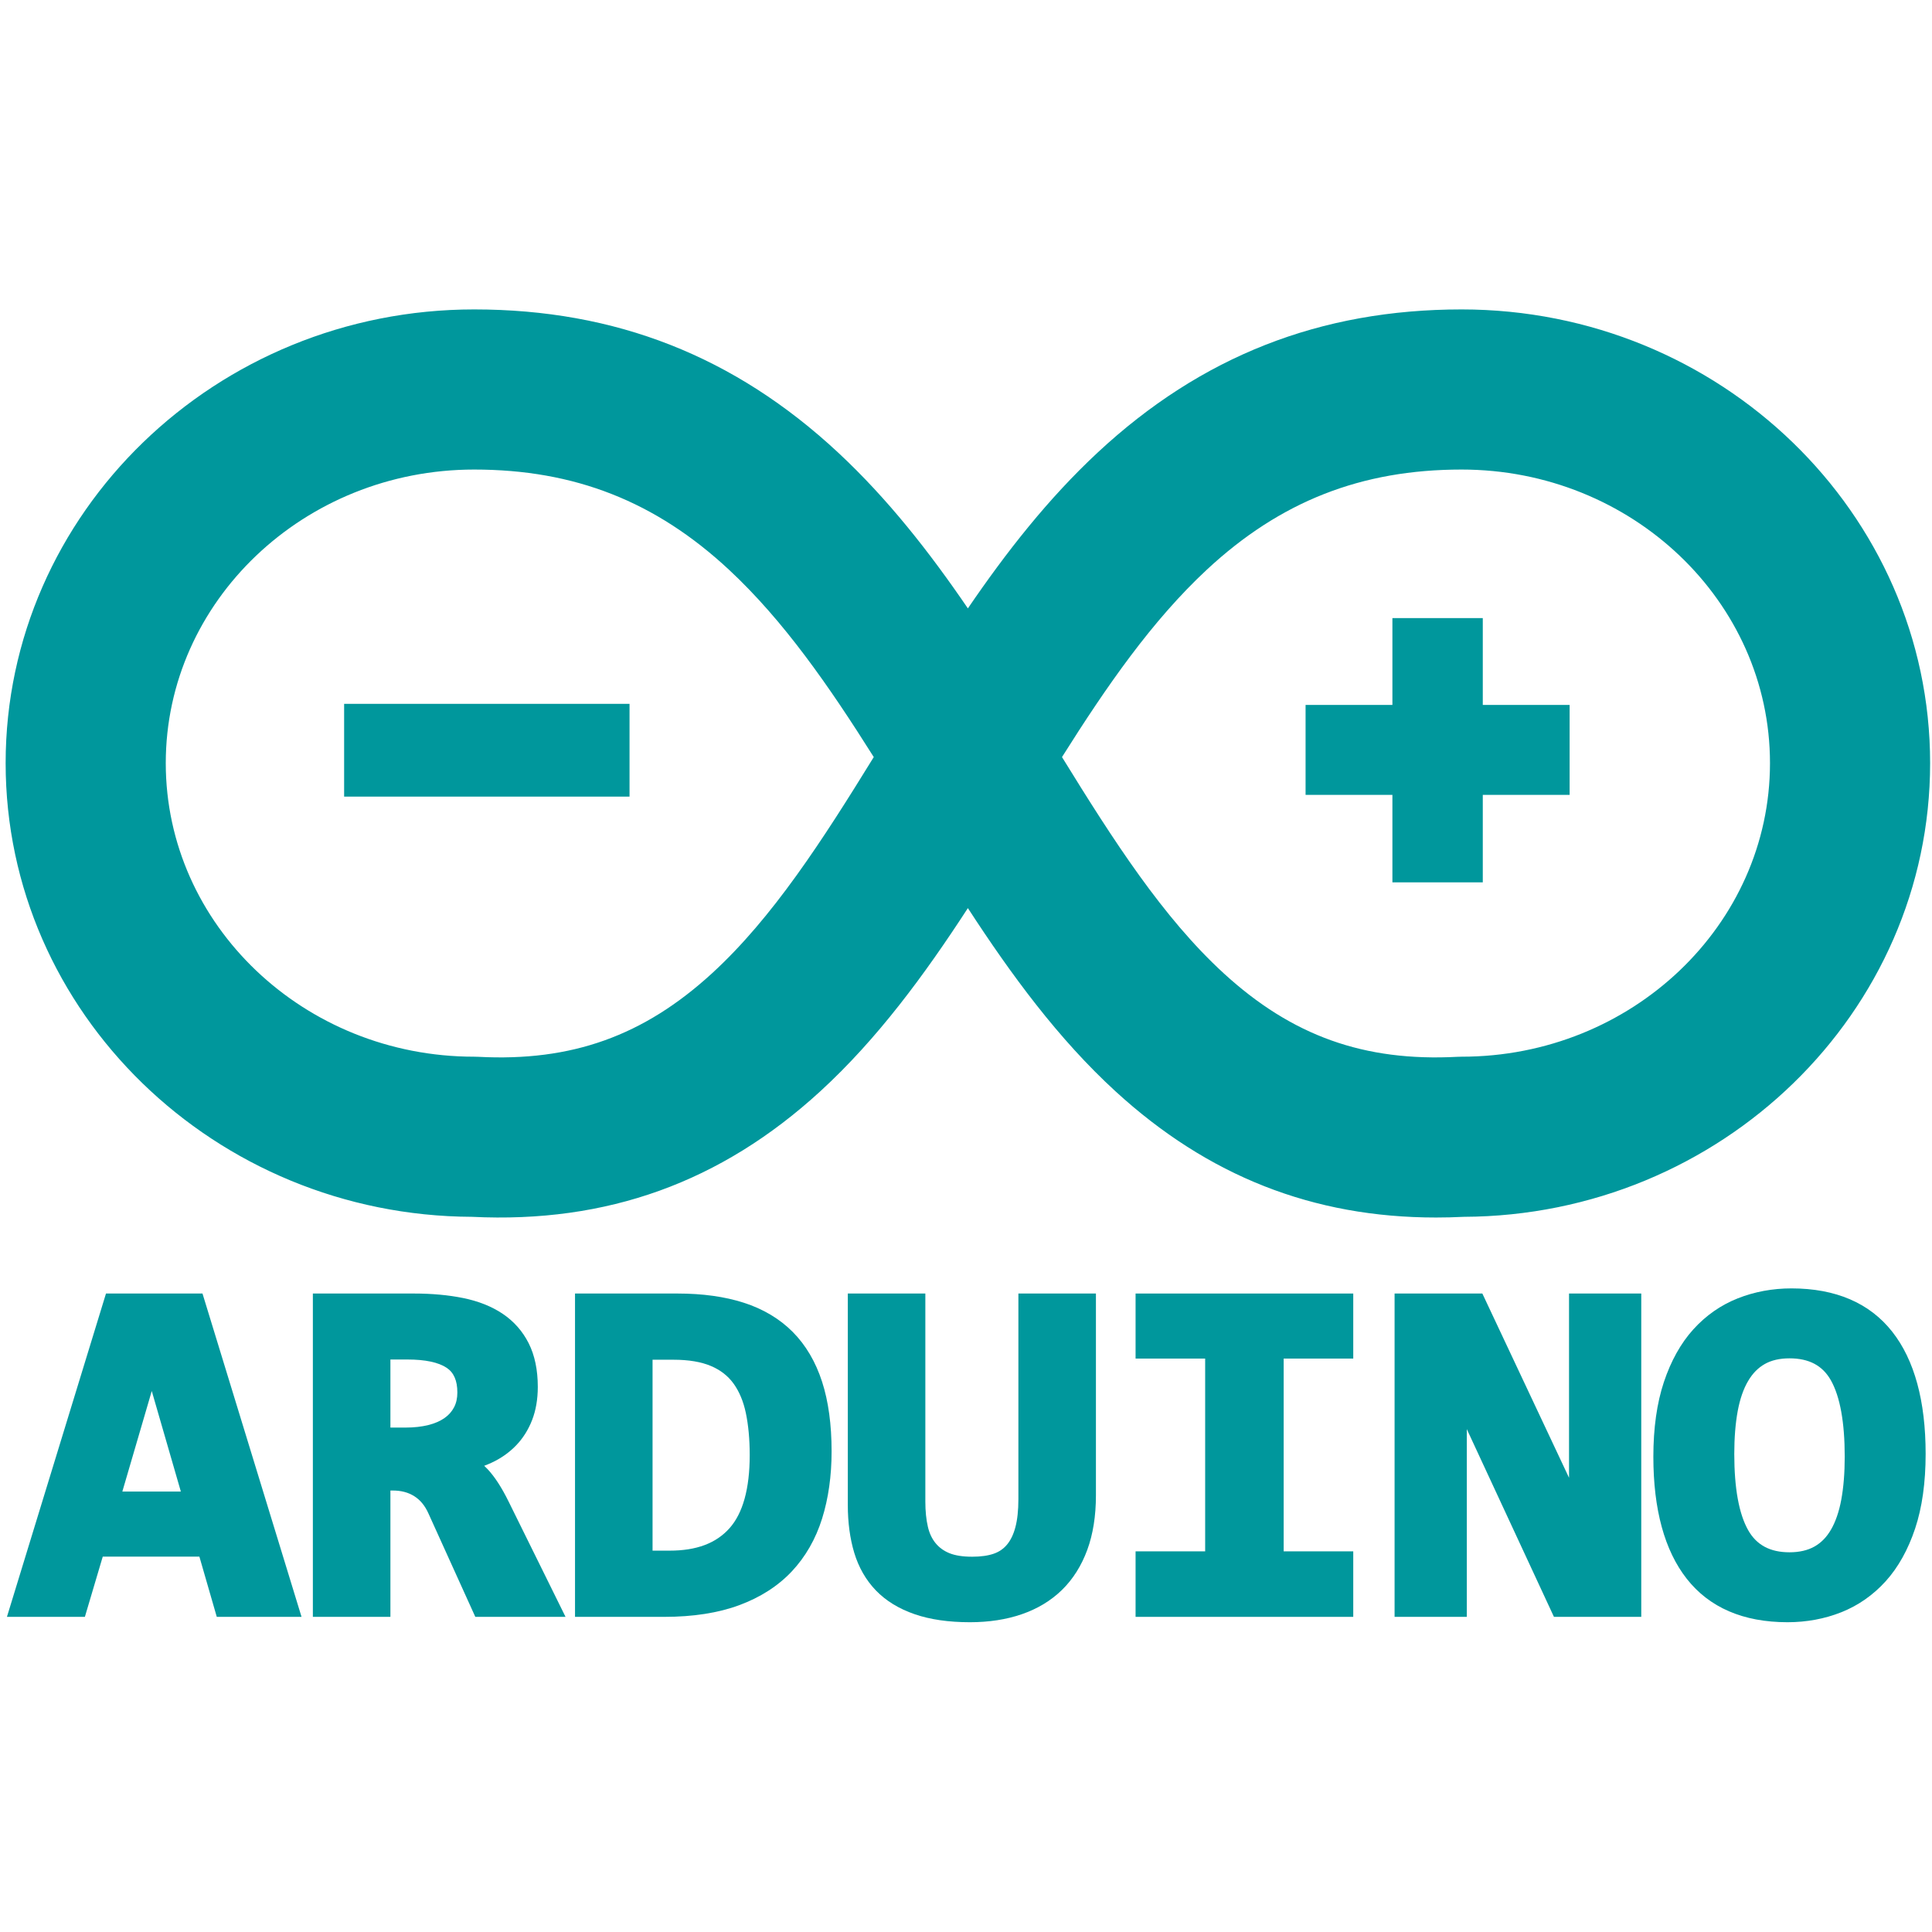
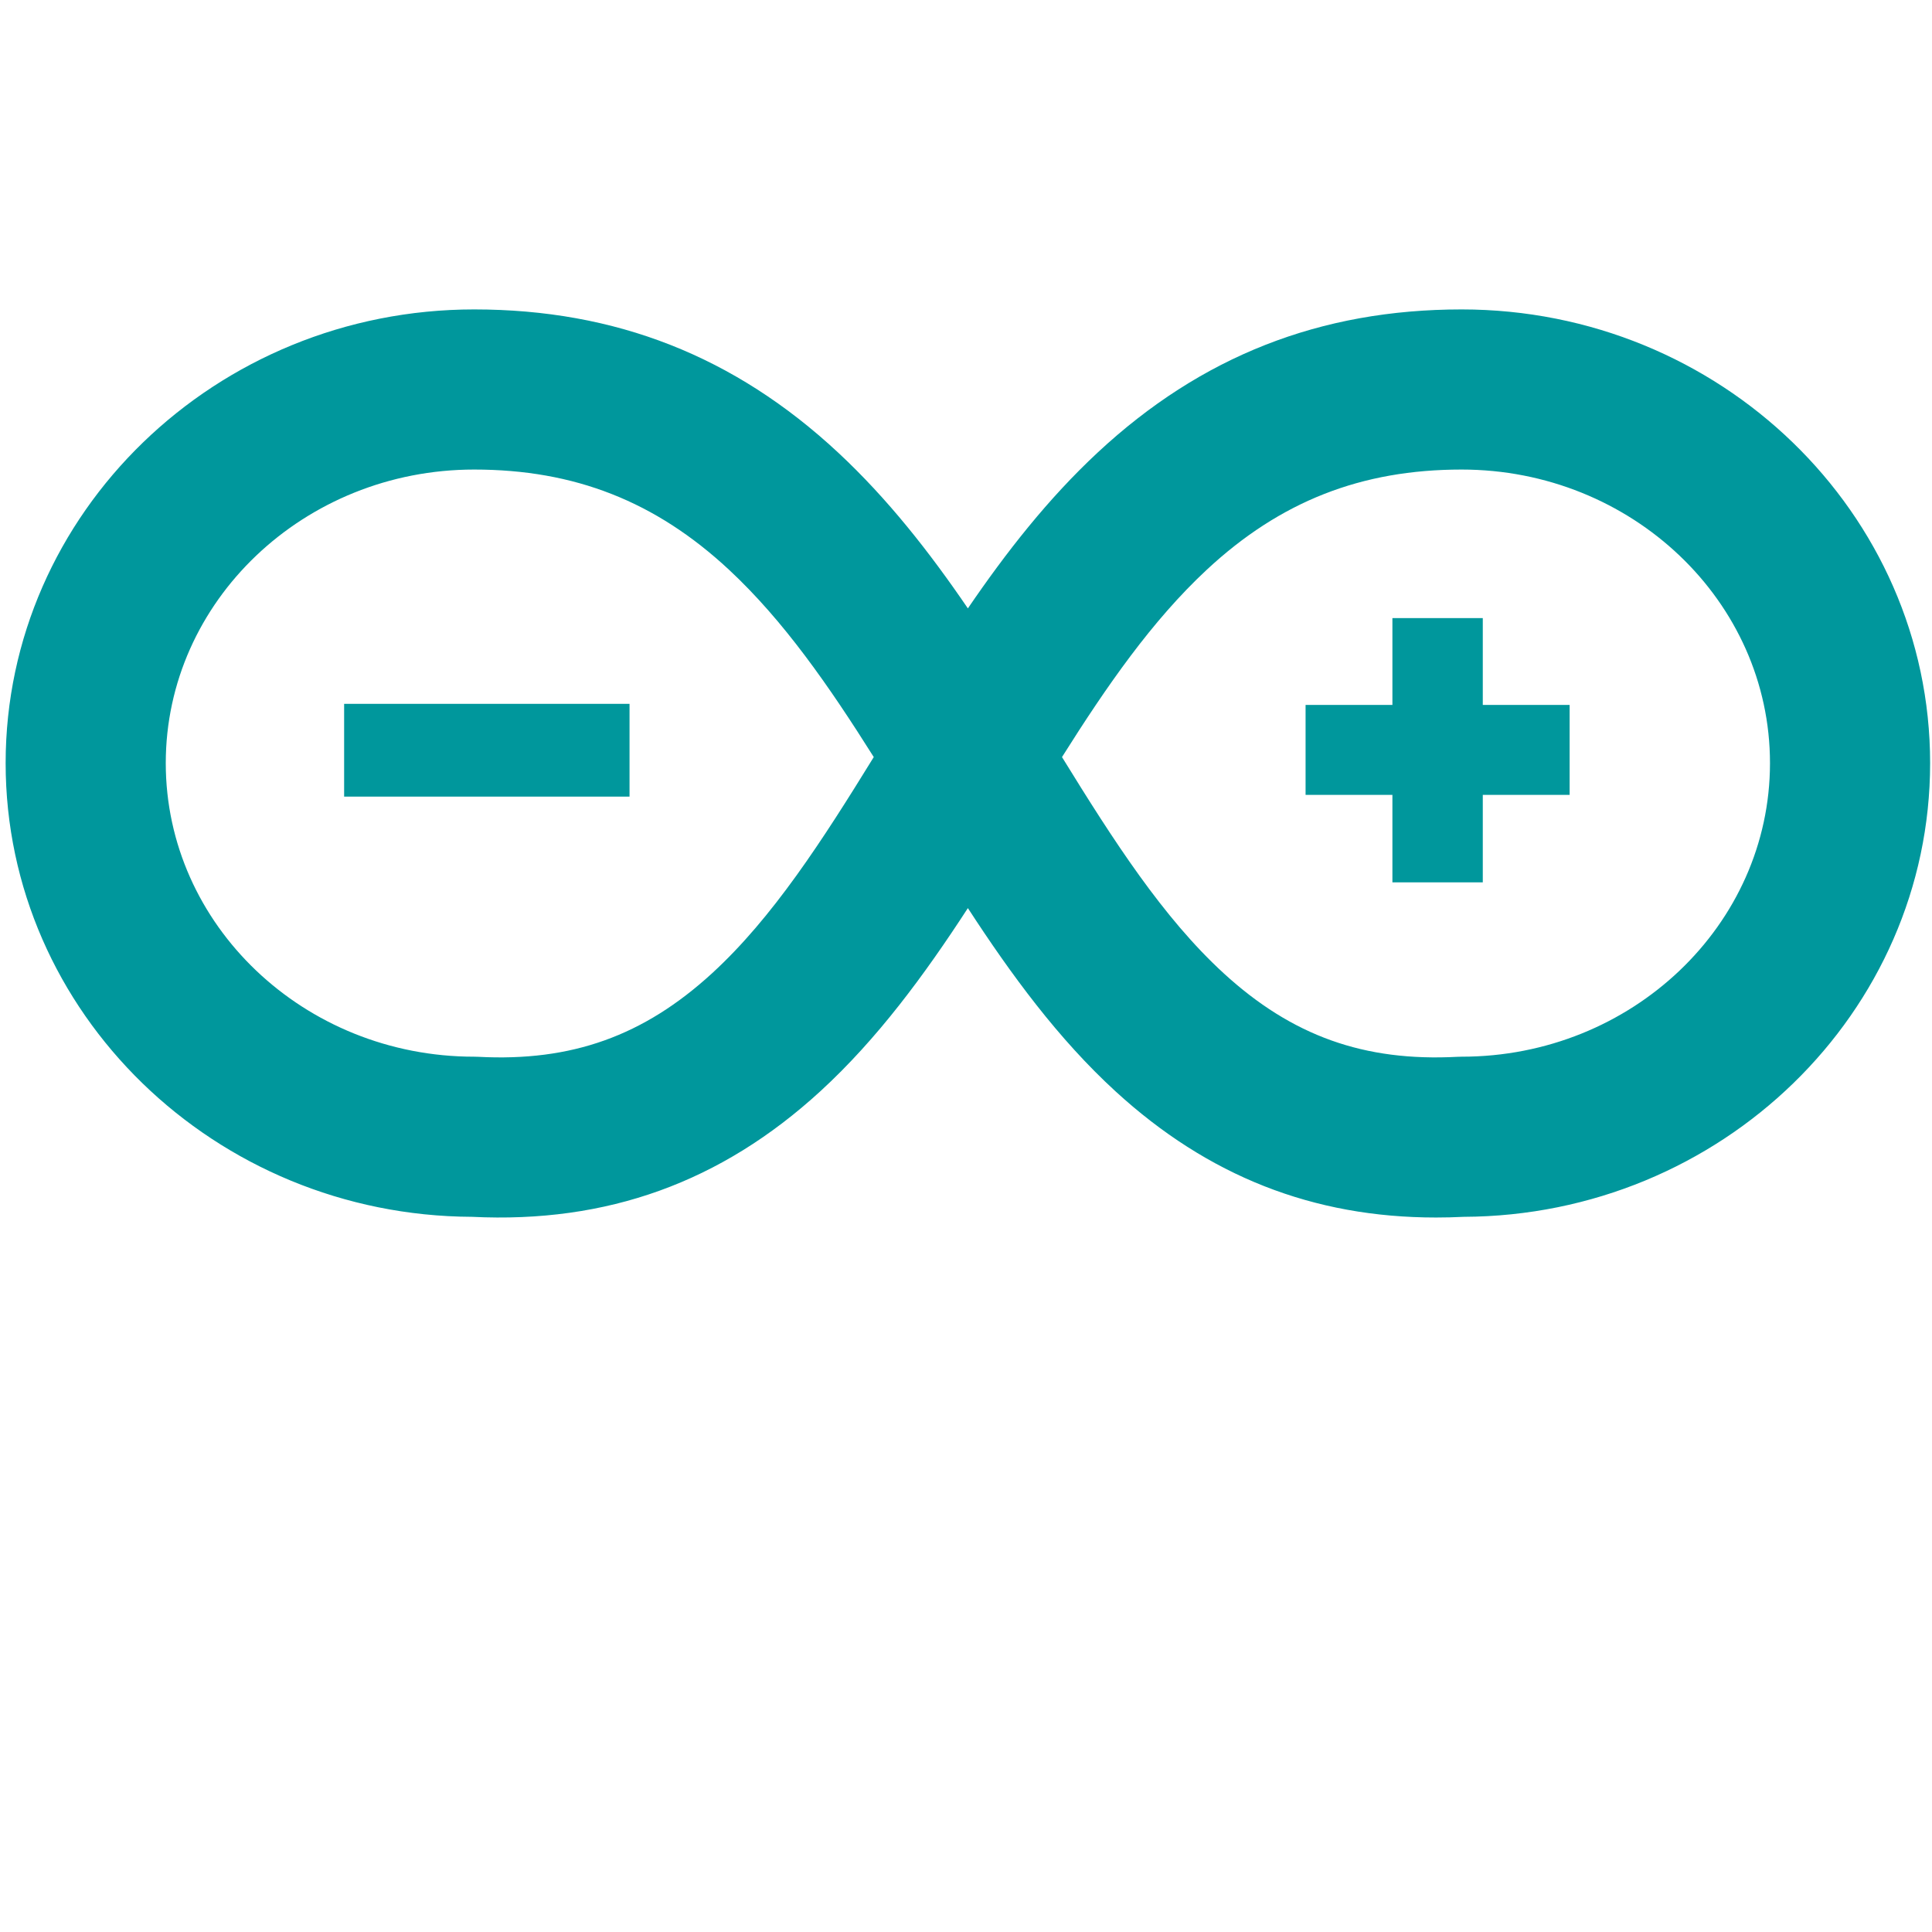
<svg xmlns="http://www.w3.org/2000/svg" width="800px" height="800px" viewBox="0 -41 256 256" version="1.1" preserveAspectRatio="xMidYMid">
  <g fill="#00979C">
-     <path d="M14.044,130.399 L0.919,173.242 L11.247,173.242 L13.616,165.259 L26.419,165.259 L28.724,173.242 L39.955,173.242 L26.831,130.399 L14.044,130.399 L14.044,130.399 Z M16.21,156.641 L20.109,143.316 L23.964,156.641 L16.21,156.641 L16.21,156.641 Z" />
-     <path d="M64.632,153.696 C64.477,153.53 64.319,153.373 64.158,153.226 C64.481,153.104 64.796,152.974 65.104,152.832 C66.354,152.258 67.449,151.489 68.359,150.552 C69.279,149.606 70.002,148.466 70.507,147.163 C71.007,145.876 71.261,144.397 71.261,142.77 C71.261,140.527 70.856,138.587 70.06,137.002 C69.255,135.399 68.09,134.079 66.599,133.078 C65.152,132.108 63.392,131.407 61.367,130.996 C59.421,130.601 57.229,130.399 54.854,130.399 L41.456,130.399 L41.456,173.242 L51.731,173.242 L51.731,156.502 L52.036,156.502 C53.16,156.502 54.097,156.749 54.9,157.259 C55.697,157.764 56.308,158.509 56.771,159.541 L62.981,173.242 L74.936,173.242 L67.391,157.959 C66.477,156.103 65.574,154.71 64.632,153.696 L64.632,153.696 Z M60.163,145.477 C59.866,146.043 59.454,146.507 58.903,146.895 C58.322,147.303 57.601,147.616 56.757,147.826 C55.866,148.049 54.849,148.161 53.733,148.161 L51.731,148.161 L51.731,139.142 L53.989,139.142 C56.341,139.142 58.089,139.511 59.184,140.24 C60.138,140.875 60.602,141.945 60.602,143.513 C60.602,144.271 60.458,144.914 60.163,145.477 L60.163,145.477 Z" />
-     <path d="M105.04,135.487 C103.31,133.748 101.128,132.446 98.555,131.619 C96.047,130.81 93.095,130.399 89.782,130.399 L76.193,130.399 L76.193,173.242 L88.022,173.242 C91.839,173.242 95.178,172.722 97.945,171.697 C100.755,170.658 103.102,169.15 104.919,167.216 C106.733,165.286 108.085,162.928 108.935,160.209 C109.769,157.547 110.191,154.553 110.191,151.31 C110.191,147.775 109.768,144.674 108.932,142.093 C108.078,139.449 106.769,137.227 105.04,135.487 L105.04,135.487 Z M96.639,161.524 C94.855,163.506 92.267,164.469 88.727,164.469 L86.467,164.469 L86.467,139.172 L89.27,139.172 C91.251,139.172 92.914,139.452 94.211,140.005 C95.469,140.54 96.442,141.296 97.186,142.314 C97.946,143.358 98.497,144.668 98.823,146.205 C99.166,147.831 99.341,149.715 99.341,151.805 C99.341,156.263 98.432,159.533 96.639,161.524 L96.639,161.524 Z" />
-     <path d="M134.942,157.654 C134.942,159.131 134.806,160.39 134.535,161.396 C134.283,162.335 133.912,163.102 133.43,163.675 C132.968,164.226 132.403,164.615 131.704,164.864 C130.943,165.136 129.97,165.273 128.81,165.273 C127.583,165.273 126.571,165.116 125.802,164.805 C125.063,164.505 124.469,164.076 123.985,163.495 C123.499,162.91 123.151,162.176 122.95,161.31 C122.726,160.354 122.613,159.229 122.613,157.963 L122.613,130.399 L112.339,130.399 L112.339,158.427 C112.339,160.743 112.626,162.869 113.19,164.745 C113.777,166.694 114.745,168.379 116.068,169.75 C117.391,171.12 119.123,172.18 121.216,172.897 C123.25,173.598 125.708,173.953 128.521,173.953 C131.036,173.953 133.344,173.598 135.378,172.897 C137.458,172.184 139.251,171.103 140.708,169.683 C142.166,168.261 143.297,166.471 144.07,164.363 C144.83,162.293 145.216,159.869 145.216,157.158 L145.216,130.399 L134.942,130.399 L134.942,157.654" />
-     <path d="M150.47,139.018 L159.69,139.018 L159.69,164.562 L150.47,164.562 L150.47,173.242 L179.313,173.242 L179.313,164.562 L170.093,164.562 L170.093,139.018 L179.313,139.018 L179.313,130.399 L150.47,130.399 L150.47,139.018" />
-     <path d="M207.905,154.811 L196.419,130.399 L184.79,130.399 L184.79,173.242 L194.359,173.242 L194.359,148.366 L205.906,173.242 L217.476,173.242 L217.476,130.399 L207.905,130.399 L207.905,154.811" />
-     <path d="M250.738,135.468 C247.738,131.653 243.241,129.719 237.374,129.719 C234.864,129.719 232.47,130.164 230.258,131.041 C228.015,131.93 226.033,133.314 224.366,135.158 C222.714,136.986 221.402,139.337 220.469,142.144 C219.546,144.915 219.078,148.238 219.078,152.022 C219.078,159.012 220.565,164.45 223.497,168.188 C226.497,172.014 230.994,173.953 236.861,173.953 C239.372,173.953 241.768,173.508 243.98,172.631 C246.224,171.741 248.205,170.356 249.87,168.515 C251.52,166.688 252.832,164.338 253.768,161.529 C254.689,158.759 255.157,155.436 255.157,151.65 C255.157,144.64 253.67,139.195 250.738,135.468 L250.738,135.468 Z M243.976,157.729 C243.682,159.31 243.223,160.643 242.612,161.692 C242.032,162.691 241.314,163.423 240.419,163.928 C239.527,164.431 238.416,164.686 237.118,164.686 C234.55,164.686 232.76,163.73 231.646,161.765 C230.422,159.606 229.801,156.204 229.801,151.65 C229.801,149.512 229.955,147.591 230.261,145.944 C230.555,144.366 231.017,143.035 231.637,141.986 C232.227,140.983 232.947,140.249 233.838,139.742 C234.717,139.241 235.82,138.987 237.118,138.987 C239.706,138.987 241.501,139.941 242.604,141.903 C243.819,144.063 244.435,147.468 244.435,152.022 C244.435,154.166 244.281,156.086 243.976,157.729 L243.976,157.729 Z" />
    <path d="M190.275,120.327 C173.987,120.327 160.061,114.835 147.805,103.602 C140.234,96.665 133.992,88.166 128.249,79.329 C122.507,88.166 116.264,96.665 108.694,103.602 C95.525,115.671 80.427,121.113 62.545,120.236 C28.444,120.088 0.747,93.176 0.747,60.118 C0.747,26.969 28.596,0 62.827,0 C81.559,0 97.33,6.199 111.037,18.95 C117.621,25.075 123.179,32.18 128.249,39.614 C133.319,32.18 138.878,25.075 145.461,18.95 C159.168,6.199 174.939,0 193.671,0 C227.903,0 255.751,26.969 255.751,60.118 C255.751,93.176 228.055,120.088 193.953,120.236 C192.714,120.297 191.487,120.327 190.275,120.327 L190.275,120.327 Z M140.72,59.316 C147.514,70.339 154.108,80.599 162.14,87.959 C171.206,96.268 180.762,99.686 193.115,99.033 L193.671,99.018 C216.202,99.018 234.533,81.568 234.533,60.118 C234.533,38.669 216.202,21.218 193.671,21.218 C180.37,21.218 169.643,25.434 159.913,34.485 C152.646,41.246 146.646,49.908 140.72,59.316 L140.72,59.316 Z M62.827,21.218 C40.296,21.218 21.965,38.669 21.965,60.118 C21.965,81.568 40.296,99.018 62.827,99.018 L63.384,99.033 C75.738,99.686 85.292,96.268 94.358,87.959 C102.39,80.599 108.985,70.339 115.778,59.316 C109.852,49.908 103.852,41.246 96.586,34.485 C86.855,25.434 76.128,21.218 62.827,21.218 L62.827,21.218 Z" />
    <path d="M196.477,52.407 L196.477,40.901 L184.501,40.901 L184.501,52.407 L172.996,52.407 L172.996,64.325 L184.501,64.325 L184.501,75.916 L196.477,75.916 L196.477,64.325 L207.983,64.325 L207.983,52.407 L196.477,52.407" />
    <path d="M45.599,52.263 L83.416,52.263 L83.416,64.555 L45.599,64.555 L45.599,52.263 Z" />
  </g>
</svg>
